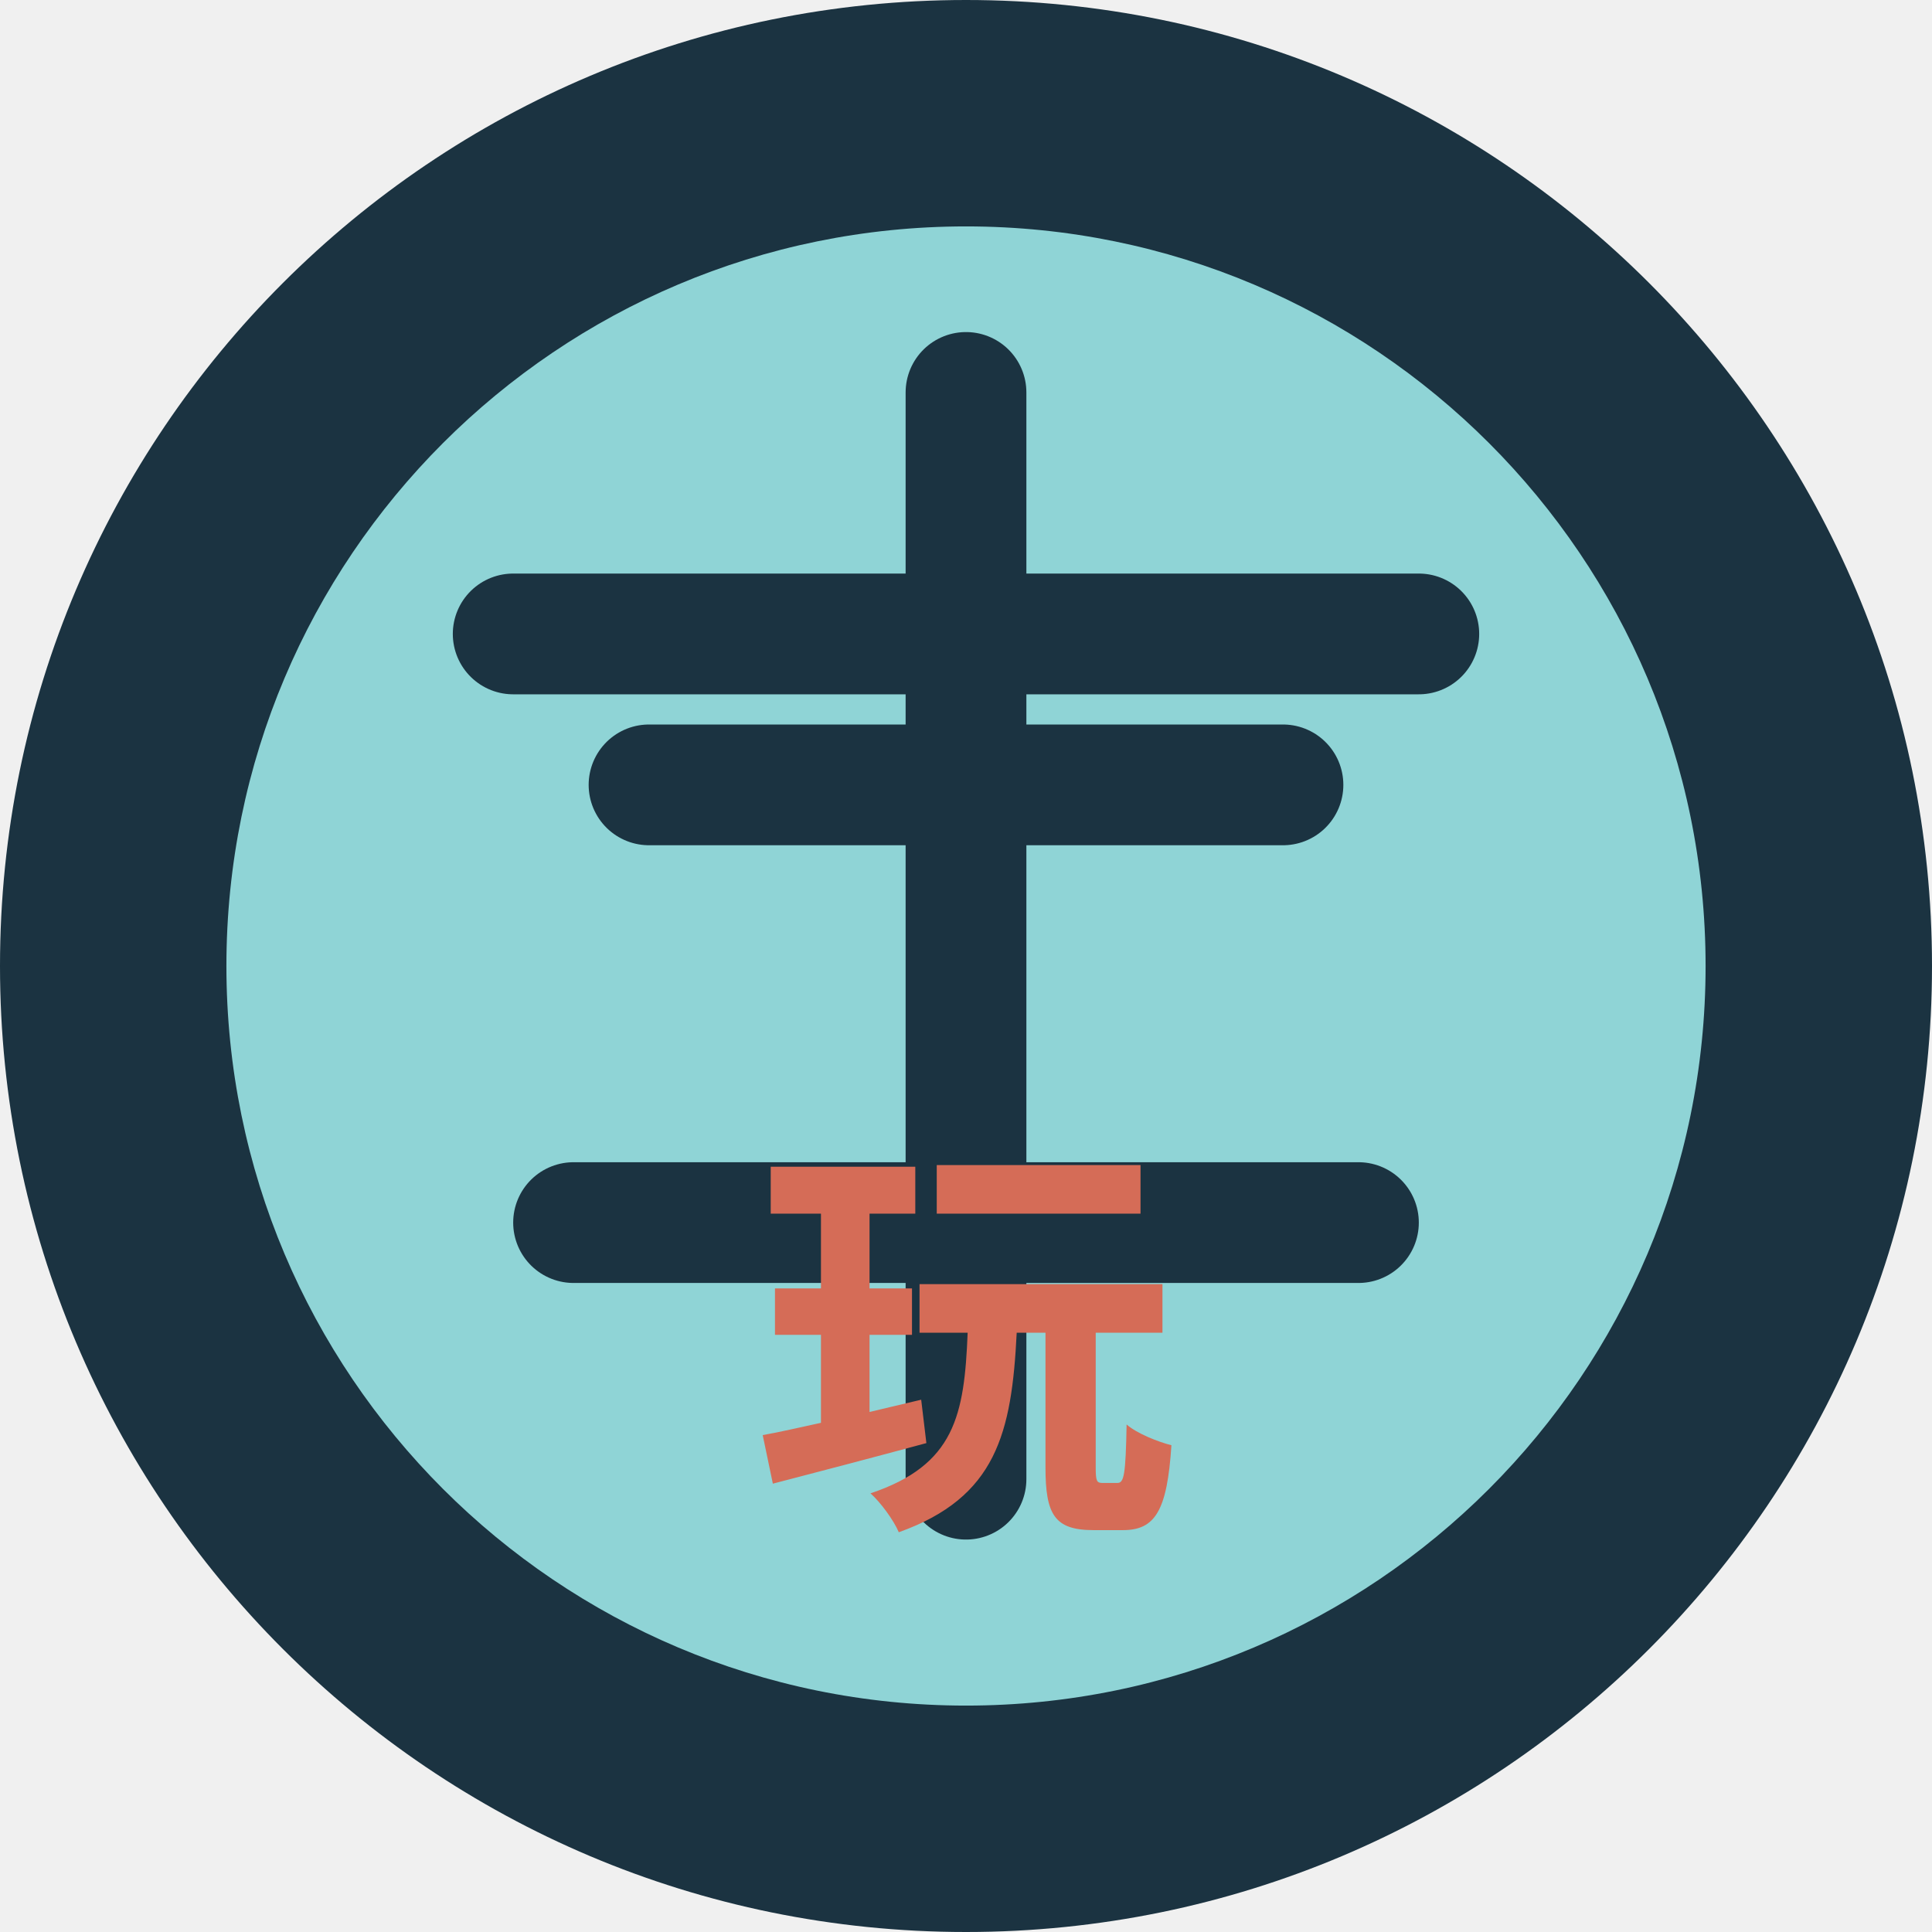
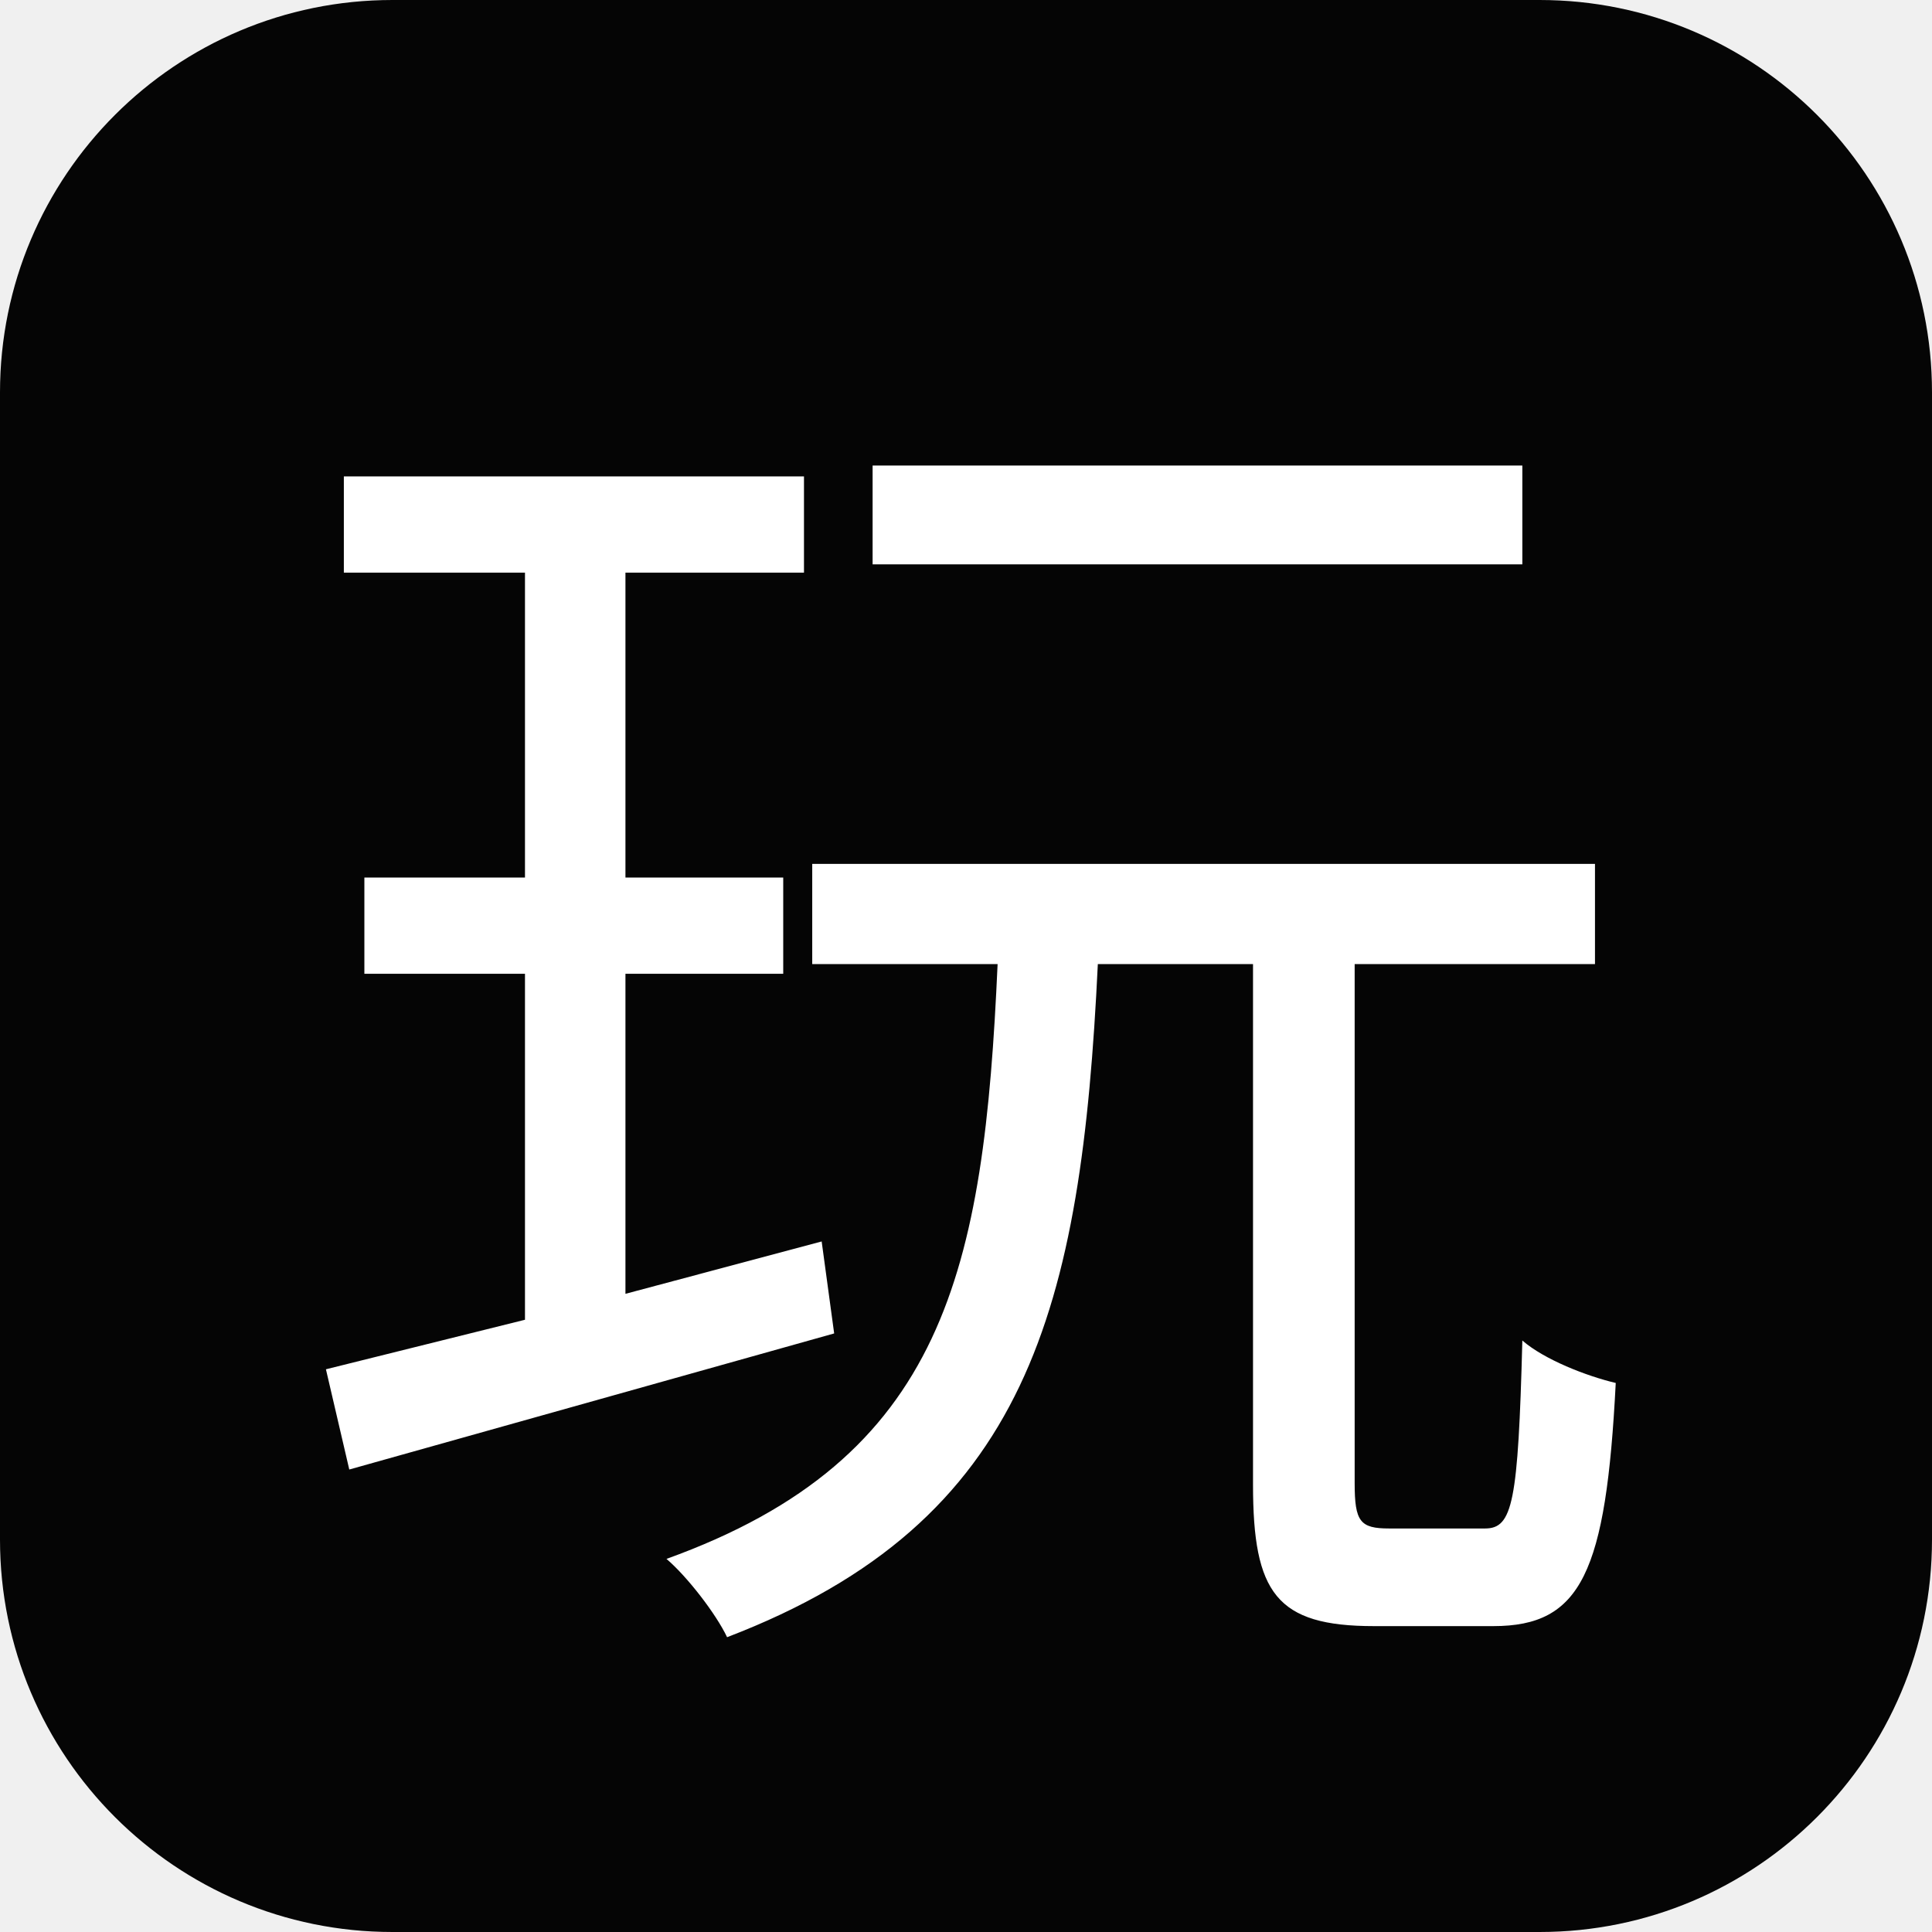
<svg xmlns="http://www.w3.org/2000/svg" viewBox="0 0 128 128">
-   <rect width="128" height="128" rx="64" fill="#1b3341" />
-   <circle cx="64" cy="64" r="49" fill="#8fd4d6" />
-   <path d="M34 42h60M64 26v72M43 52h42M38 81h52" stroke="#1b3341" stroke-width="8" stroke-linecap="round" />
-   <text x="64" y="99" text-anchor="middle" font-family="sans-serif" font-size="28" font-weight="700" fill="#d56c57">玩</text>
+   <rect width="128" height="128" rx="26" fill="#050505" />
+   <text x="64" y="101" text-anchor="middle" font-family="Ma Shan Zheng, Kaiti TC, BiauKai, DFKai-SB, STKaiti, Noto Serif TC, serif" font-size="91" fill="#fff">玩</text>
</svg>
